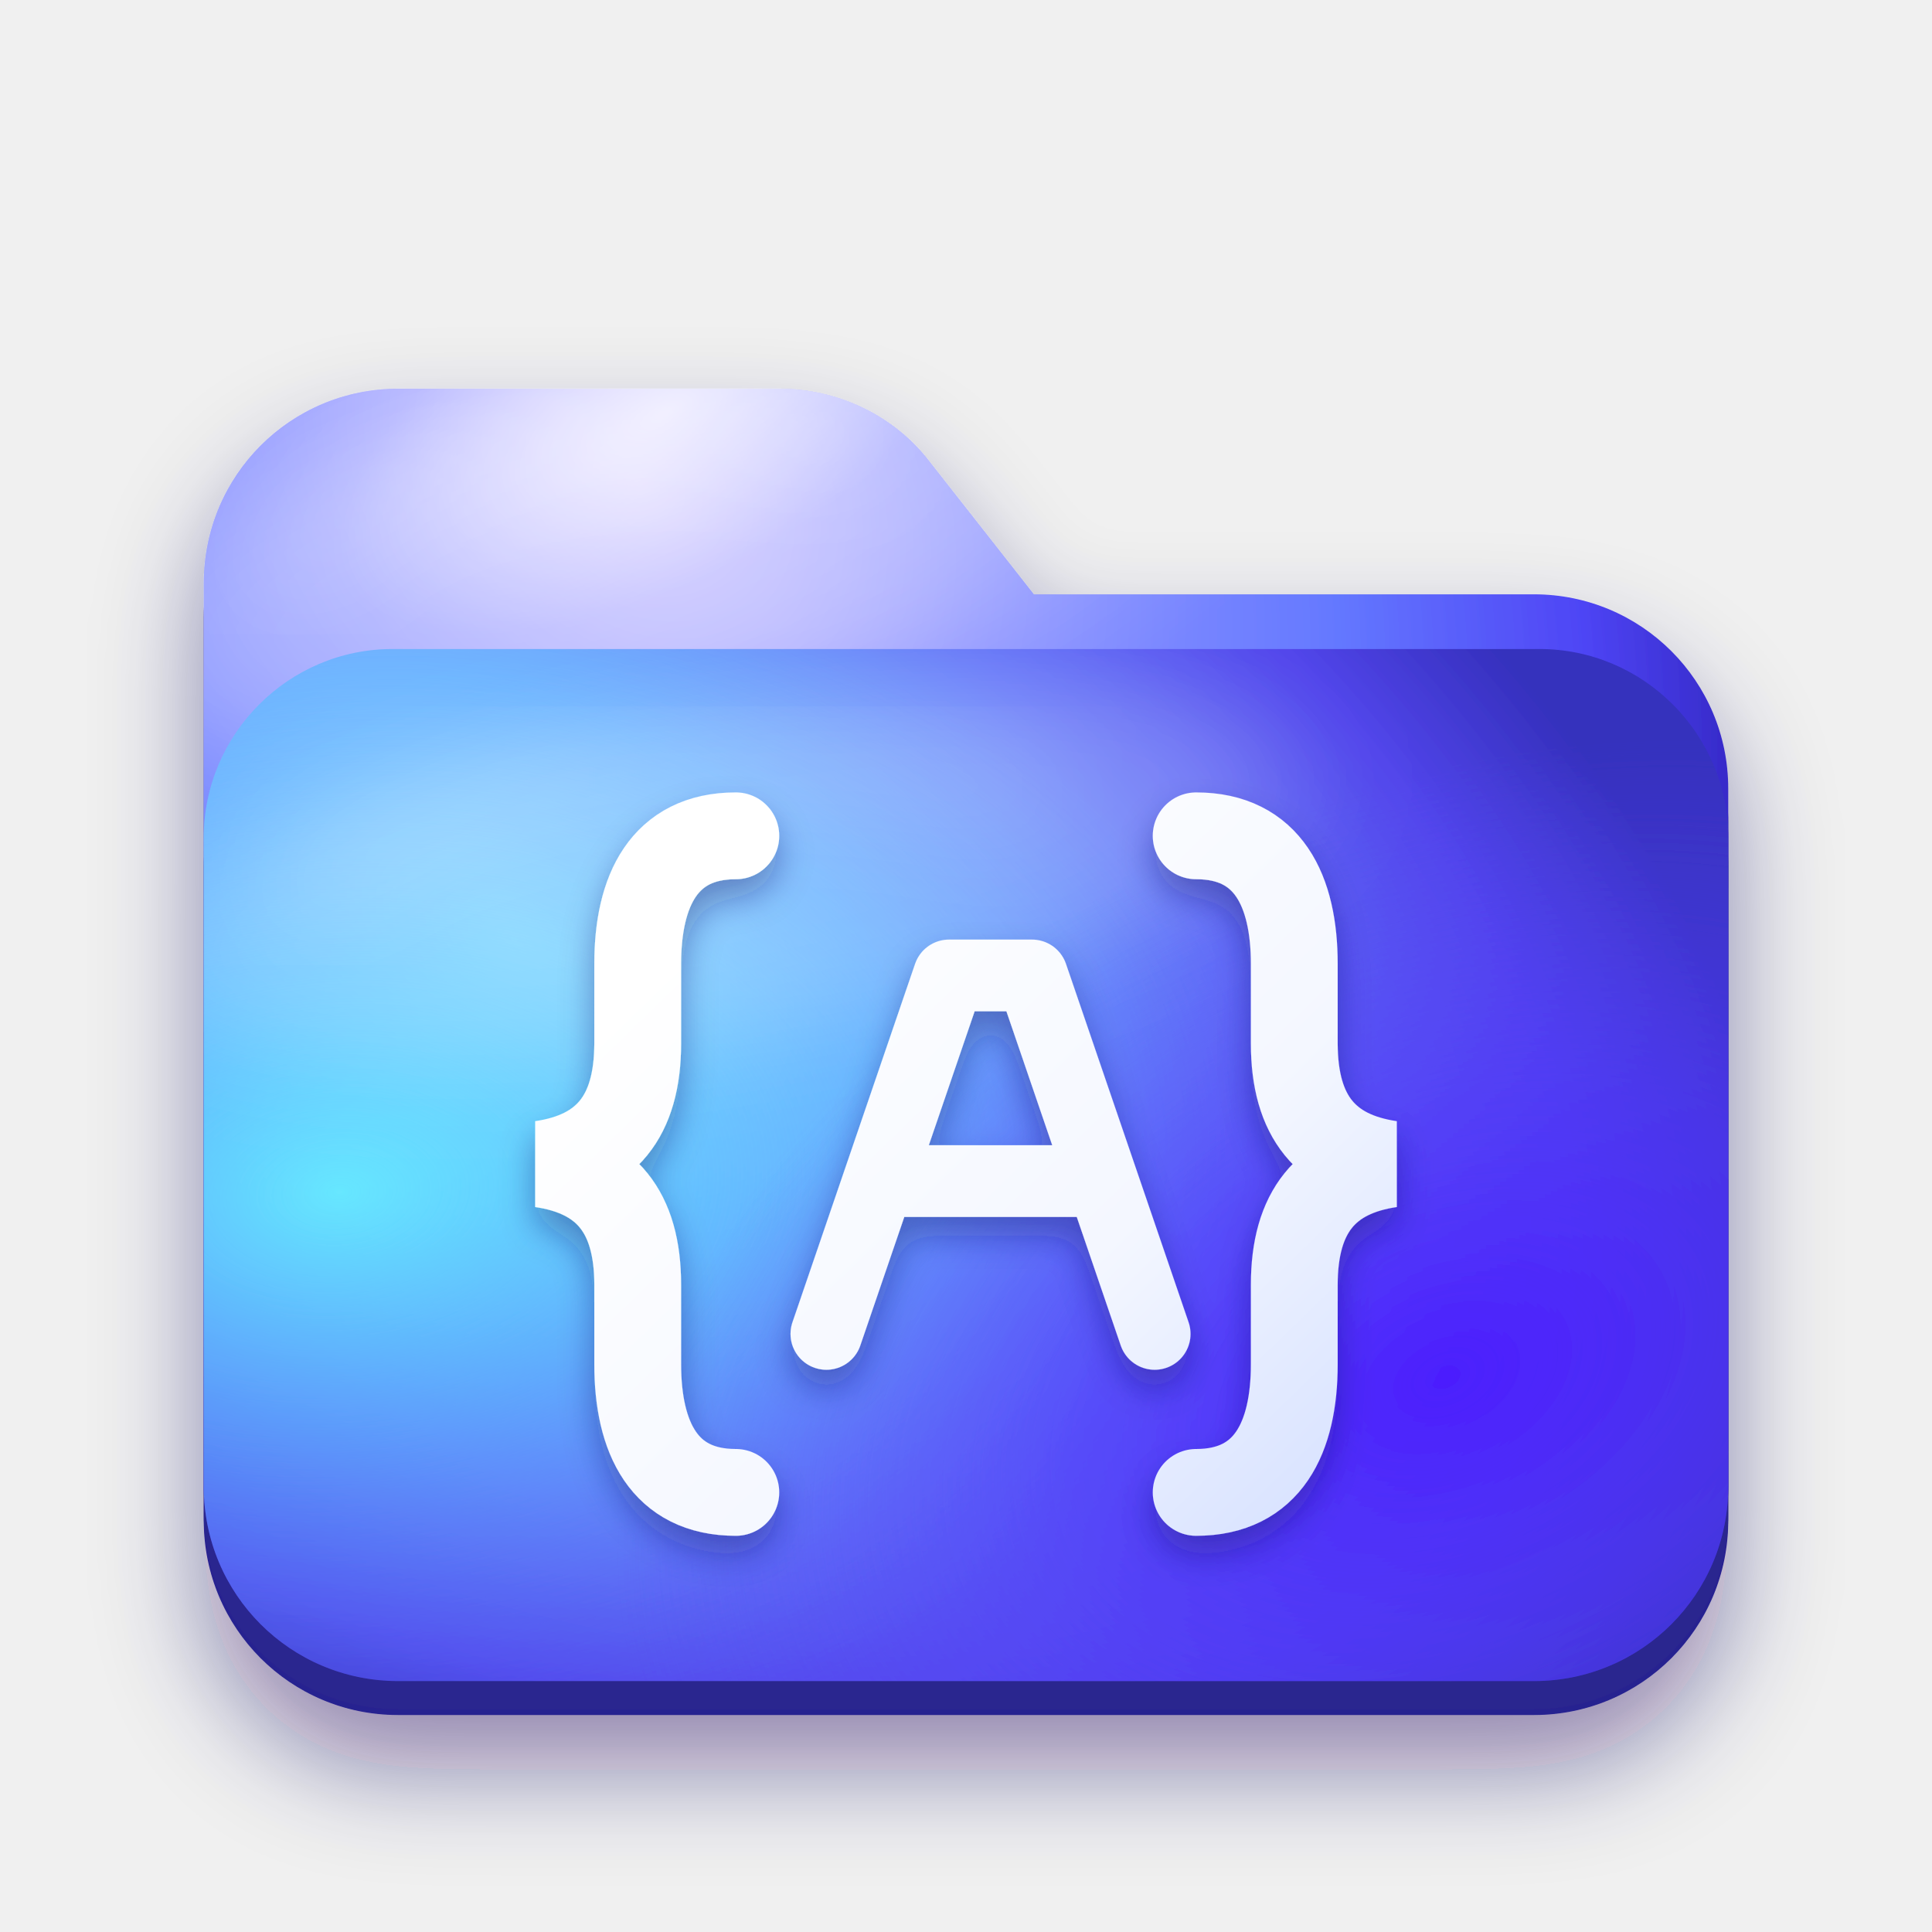
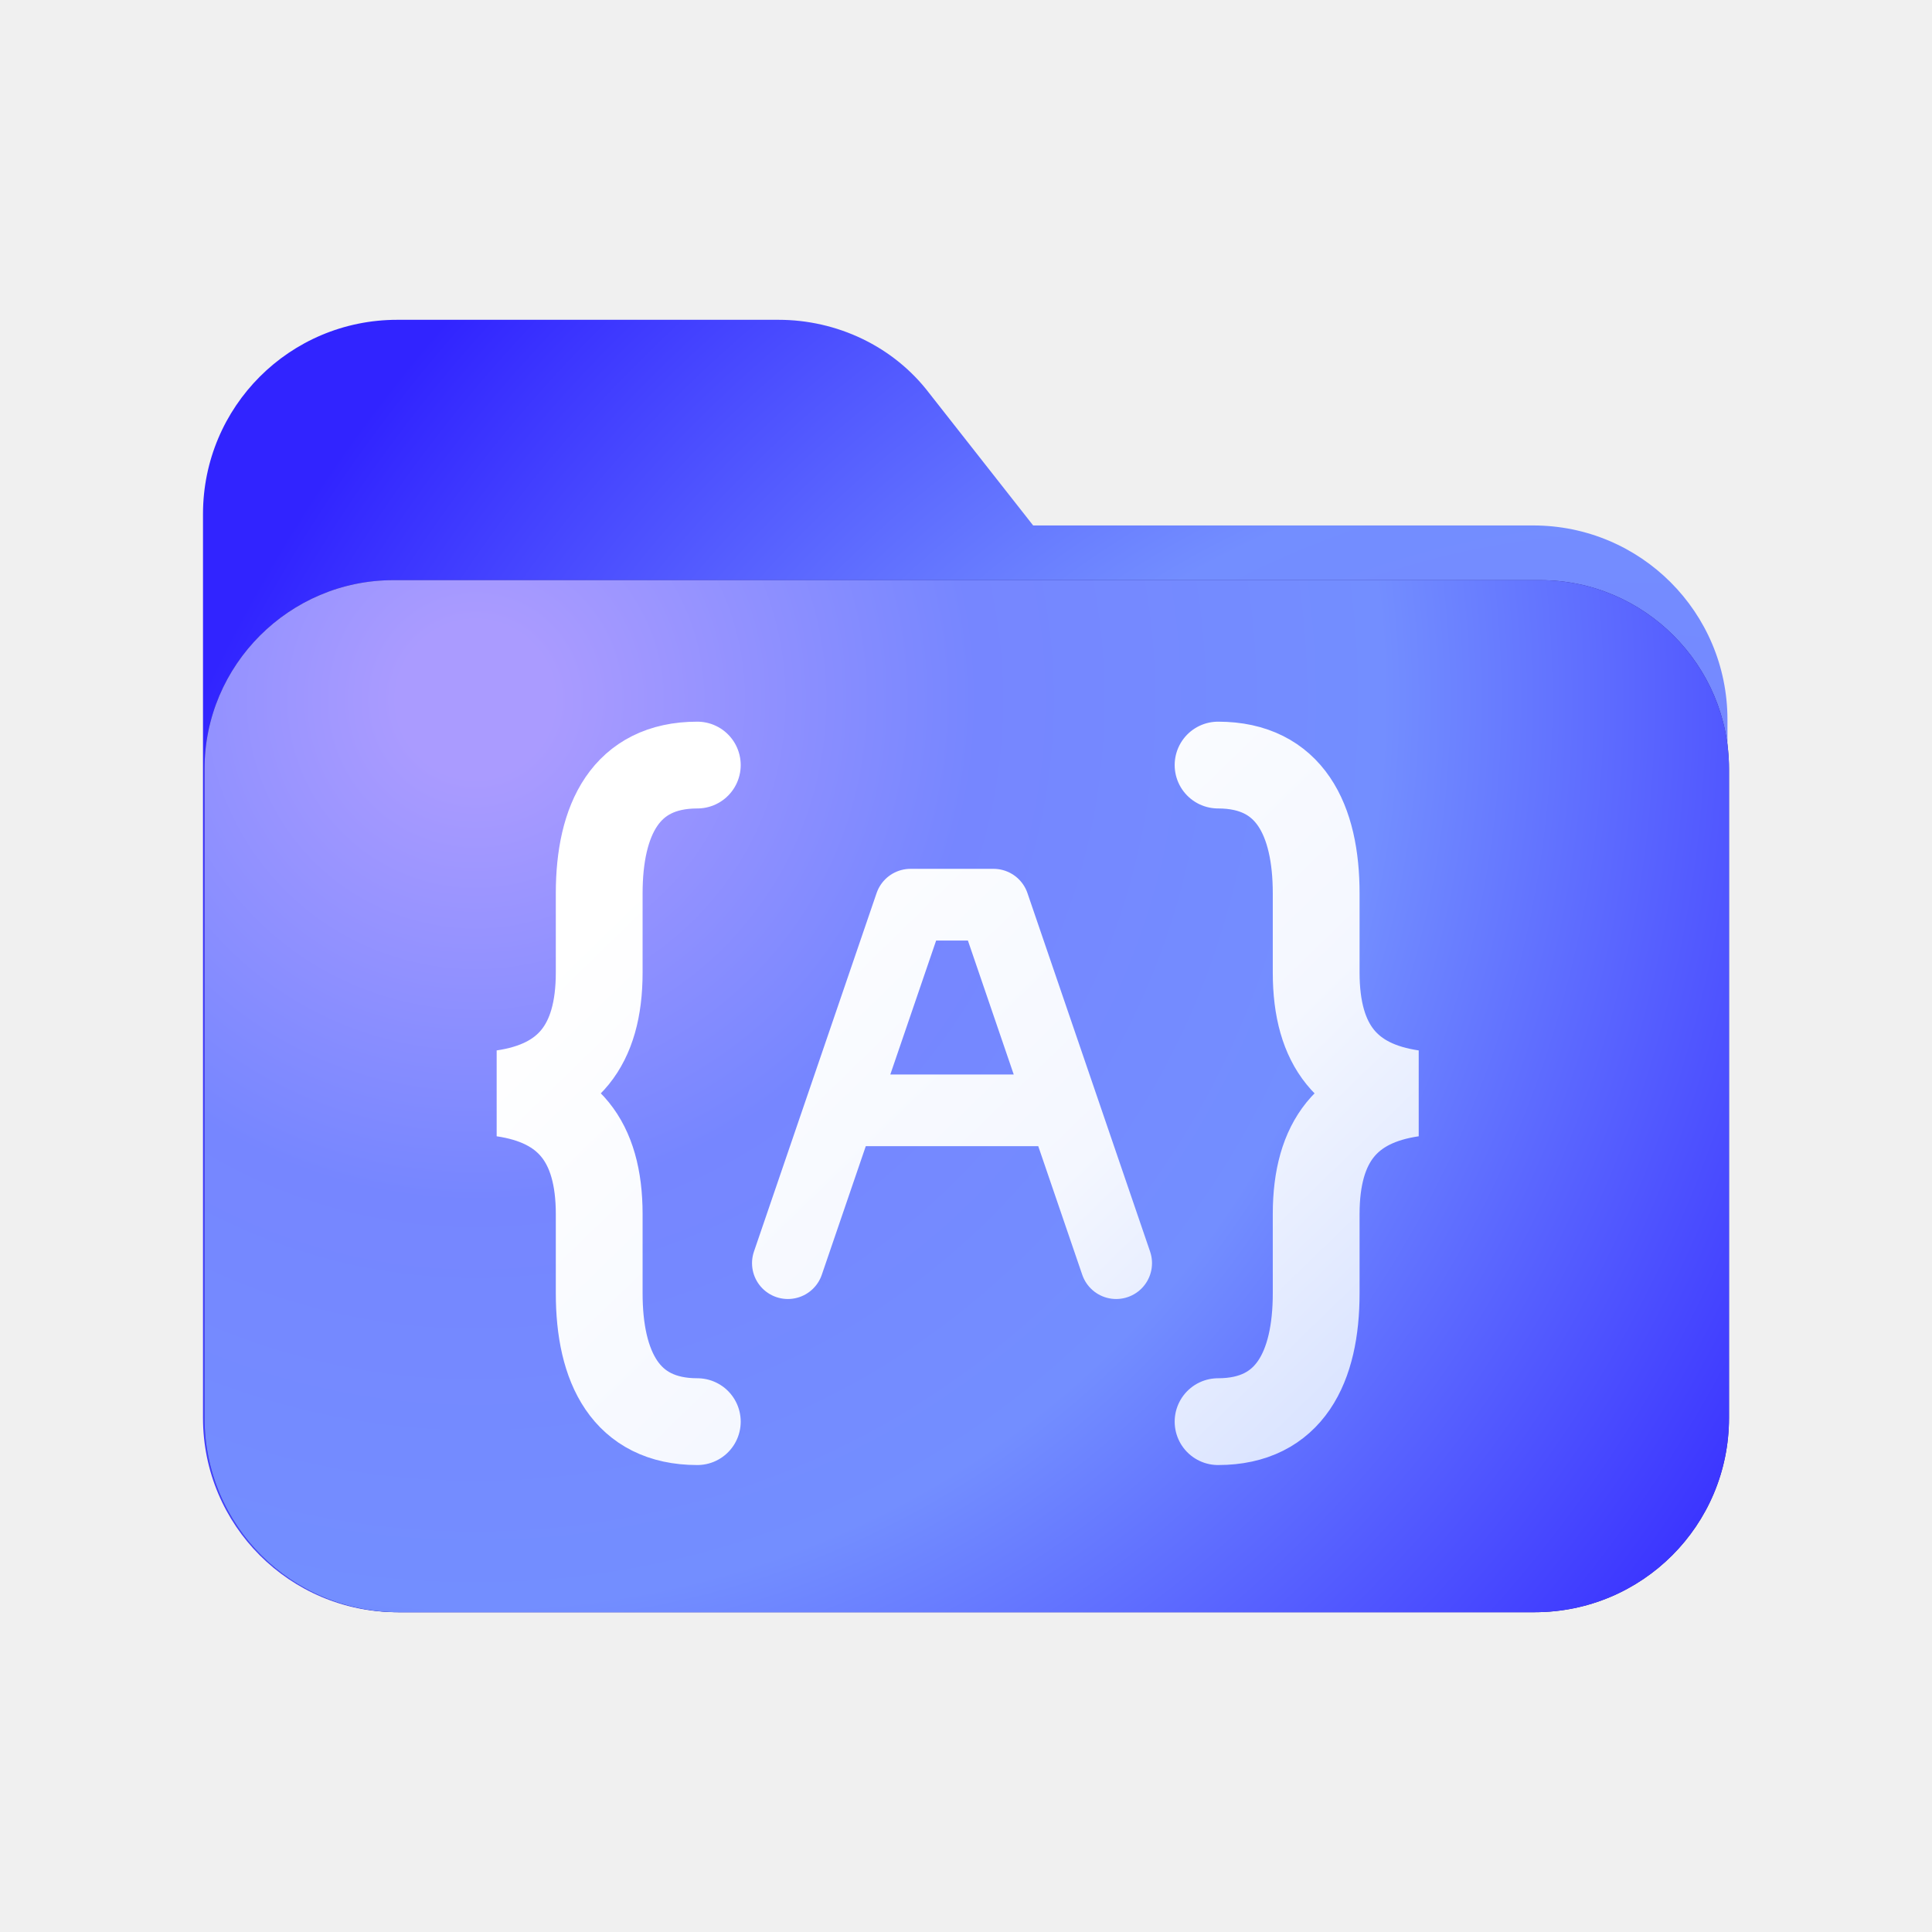
- <svg xmlns="http://www.w3.org/2000/svg" xmlns:xlink="http://www.w3.org/1999/xlink" width="1024" height="1024" viewBox="0 0 1024 1024">
+ <svg xmlns="http://www.w3.org/2000/svg" id="_图层_1" version="1.1" viewBox="0 0 1024 1024">
  <defs>
-     <path id="folderShape" d="M108 309C108 252 154 206 211 206H413C444 206 474 220 493 245L548 315H813C870 315 916 361 916 418V788C916 845 870 891 813 891H211C154 891 108 845 108 788V309Z" />
-     <path id="folderFace" d="M108 444C108 389 153 344 208 344H816C871 344 916 389 916 444V788C916 845 870 891 813 891H211C154 891 108 845 108 788V444Z" />
-     <clipPath id="folderClip">
-       <use xlink:href="#folderShape" />
-     </clipPath>
-     <clipPath id="faceClip">
-       <use xlink:href="#folderFace" />
-     </clipPath>
-     <radialGradient id="base" cx="0" cy="0" r="1" gradientUnits="userSpaceOnUse" gradientTransform="translate(338 257) rotate(44) scale(665 520)">
-       <stop stop-color="#c9c0ff" />
-       <stop offset=".3" stop-color="#9298ff" />
-       <stop offset=".62" stop-color="#6478ff" />
-       <stop offset=".84" stop-color="#4e45f5" />
-       <stop offset="1" stop-color="#3023bd" />
+     <style>
+       .st0 {
+         stroke: url(#_未命名的渐变_5);
+         stroke-linejoin: round;
+         stroke-width: 38px;
+       }
+ 
+       .st0, .st1, .st2 {
+         fill: none;
+         stroke-linecap: round;
+       }
+ 
+       .st3 {
+         fill: #2b258f;
+       }
+ 
+       .st4 {
+         fill: url(#_未命名的渐变);
+       }
+ 
+       .st1 {
+         stroke: url(#_未命名的渐变_4);
+       }
+ 
+       .st1, .st2 {
+         stroke-width: 46px;
+       }
+ 
+       .st2 {
+         stroke: url(#_未命名的渐变_3);
+       }
+ 
+       .st5 {
+         fill: url(#_未命名的渐变_2);
+       }
+     </style>
+     <radialGradient id="_未命名的渐变" data-name="未命名的渐变" cx="869.84" cy="297.36" fx="869.84" fy="297.36" r="1027.03" gradientTransform="translate(0 1021.89) scale(1 -1)" gradientUnits="userSpaceOnUse">
+       <stop offset=".04" stop-color="#aa9bff" />
+       <stop offset=".26" stop-color="#7686ff" />
+       <stop offset=".47" stop-color="#738eff" />
+       <stop offset=".82" stop-color="#3124ff" />
    </radialGradient>
-     <radialGradient id="face" cx="0" cy="0" r="1" gradientUnits="userSpaceOnUse" gradientTransform="translate(274 500) rotate(25) scale(708 440)">
-       <stop stop-color="#9fefff" />
-       <stop offset=".28" stop-color="#72bdff" />
-       <stop offset=".58" stop-color="#6477f8" />
-       <stop offset=".83" stop-color="#5145eb" />
-       <stop offset="1" stop-color="#3530bd" />
+     <radialGradient id="_未命名的渐变_2" data-name="未命名的渐变 2" cx="252.48" cy="661.2" fx="252.48" fy="661.2" r="1023.86" gradientTransform="translate(-.41 1032.05) scale(1 -1)" gradientUnits="userSpaceOnUse">
+       <stop offset=".04" stop-color="#aa9bff" />
+       <stop offset=".26" stop-color="#7686ff" />
+       <stop offset=".47" stop-color="#738eff" />
+       <stop offset=".82" stop-color="#3124ff" />
    </radialGradient>
-     <radialGradient id="cyanFlow" cx="0" cy="0" r="1" gradientUnits="userSpaceOnUse" gradientTransform="translate(182 633) rotate(-5) scale(492 320)">
-       <stop stop-color="#65f1ff" stop-opacity=".86" />
-       <stop offset=".4" stop-color="#59bfff" stop-opacity=".54" />
-       <stop offset="1" stop-color="#5d76ff" stop-opacity="0" />
-     </radialGradient>
-     <radialGradient id="violetFlow" cx="0" cy="0" r="1" gradientUnits="userSpaceOnUse" gradientTransform="translate(764 730) rotate(-24) scale(460 310)">
-       <stop stop-color="#4b19ff" stop-opacity=".92" />
-       <stop offset=".45" stop-color="#5036fa" stop-opacity=".62" />
-       <stop offset="1" stop-color="#5649f3" stop-opacity="0" />
-     </radialGradient>
-     <radialGradient id="glass" cx="0" cy="0" r="1" gradientUnits="userSpaceOnUse" gradientTransform="translate(350 220) rotate(62) scale(250 540)">
-       <stop stop-color="#fff" stop-opacity=".72" />
-       <stop offset=".35" stop-color="#fff" stop-opacity=".2" />
-       <stop offset="1" stop-color="#fff" stop-opacity="0" />
-     </radialGradient>
-     <linearGradient id="symbol" x1="350" y1="470" x2="680" y2="810" gradientUnits="userSpaceOnUse">
-       <stop stop-color="#fff" />
+     <linearGradient id="_未命名的渐变_3" data-name="未命名的渐变 3" x1="289.45" y1="291.47" x2="619.45" y2="631.47" gradientTransform="translate(0 217)" gradientUnits="userSpaceOnUse">
+       <stop offset="0" stop-color="#fff" />
      <stop offset=".58" stop-color="#f4f7ff" />
      <stop offset="1" stop-color="#d5e0ff" />
    </linearGradient>
-     <filter id="shadow" x="-20%" y="-20%" width="140%" height="155%">
-       <feDropShadow dx="0" dy="29" stdDeviation="28" flood-color="#17115e" flood-opacity=".43" />
-     </filter>
-     <filter id="soft" x="-40%" y="-40%" width="180%" height="180%">
-       <feGaussianBlur stdDeviation="29" />
-     </filter>
-     <filter id="symbolShadow" x="-30%" y="-30%" width="160%" height="175%">
-       <feDropShadow dx="0" dy="10" stdDeviation="9" flood-color="#1c176d" flood-opacity=".38" />
-     </filter>
+     <linearGradient id="_未命名的渐变_4" data-name="未命名的渐变 4" x1="458.63" y1="158.33" x2="788.63" y2="498.33" gradientTransform="translate(0 217)" gradientUnits="userSpaceOnUse">
+       <stop offset="0" stop-color="#fff" />
+       <stop offset=".58" stop-color="#f4f7ff" />
+       <stop offset="1" stop-color="#d5e0ff" />
+     </linearGradient>
+     <linearGradient id="_未命名的渐变_5" data-name="未命名的渐变 5" x1="350.49" y1="232.22" x2="680.49" y2="572.22" gradientTransform="translate(0 217)" gradientUnits="userSpaceOnUse">
+       <stop offset="0" stop-color="#fff" />
+       <stop offset=".58" stop-color="#f4f7ff" />
+       <stop offset="1" stop-color="#d5e0ff" />
+     </linearGradient>
  </defs>
-   <g filter="url(#shadow)">
-     <use xlink:href="#folderShape" transform="translate(0 18)" fill="#282090" />
-     <use xlink:href="#folderShape" fill="url(#base)" />
-     <g clip-path="url(#folderClip)">
-       <rect width="1024" height="1024" fill="url(#glass)" />
-       <ellipse cx="330" cy="291" rx="270" ry="94" transform="rotate(-13 330 291)" fill="#fff" opacity=".15" filter="url(#soft)" />
-       <path d="M150 304C210 227 335 210 456 233" fill="none" stroke="#fff" stroke-opacity=".35" stroke-width="20" stroke-linecap="round" filter="url(#soft)" />
-     </g>
-     <use xlink:href="#folderFace" transform="translate(0 15)" fill="#2b258f" opacity=".92" />
-     <use xlink:href="#folderFace" fill="url(#face)" />
-     <g clip-path="url(#faceClip)">
-       <rect width="1024" height="1024" fill="url(#cyanFlow)" />
-       <rect width="1024" height="1024" fill="url(#violetFlow)" />
-       <ellipse cx="376" cy="460" rx="312" ry="92" transform="rotate(-10 376 460)" fill="#fff" opacity=".17" filter="url(#soft)" />
-       <path d="M157 481C254 395 407 391 552 424" fill="none" stroke="#fff" stroke-opacity=".3" stroke-width="18" stroke-linecap="round" filter="url(#soft)" />
-     </g>
-     <g filter="url(#symbolShadow)" transform="translate(0 37)" fill="none" stroke="url(#symbol)" stroke-width="46" stroke-linecap="round">
-       <path d="M390 406C352 406 338 435 338 474V516C338 555 321 575 287 580C321 585 338 605 338 644V686C338 725 352 754 390 754" />
-       <path d="M634 406C672 406 686 435 686 474V516C686 555 703 575 737 580C703 585 686 605 686 644V686C686 725 672 754 634 754" />
-       <path d="M438 670L503 480H547L612 670M467 589H582" stroke-width="38" stroke-linejoin="round" />
+   <g>
+     <path id="folderShape" class="st4" d="M107.59,272.5c0-57,46-103,103-103h202c31,0,61,14,80,39l55,70h265c57,0,103,46,103,103v370c0,57-46,103-103,103H210.59c-57,0-103-46-103-103v-479h0Z" />
+     <g>
+       <path id="folderFace" class="st3" d="M108.41,407.5c0-55,45-100,100-100h608c55,0,100,45,100,100v344c0,57-46,103-103,103H211.41c-57,0-103-46-103-103v-344h0Z" />
+       <path id="folderFace1" class="st5" d="M108.41,407.5c0-55,45-100,100-100h608c55,0,100,45,100,100v344c0,57-46,103-103,103H211.41c-57,0-103-46-103-103v-344h0Z" />
    </g>
  </g>
+   <g>
+     <path class="st2" d="M369.59,405.5c-38,0-52,29-52,68v42c0,39-17,59-51,64,34,5,51,25,51,64v42c0,39,14,68,52,68" />
+     <path class="st1" d="M645.6,405.5c38,0,52,29,52,68v42c0,39,17,59,51,64-34,5-51,25-51,64v42c0,39-14,68-52,68" />
+     <path class="st0" d="M417.59,669.5l65-190h44l65,190M446.59,588.5h115" />
+   </g>
</svg>
